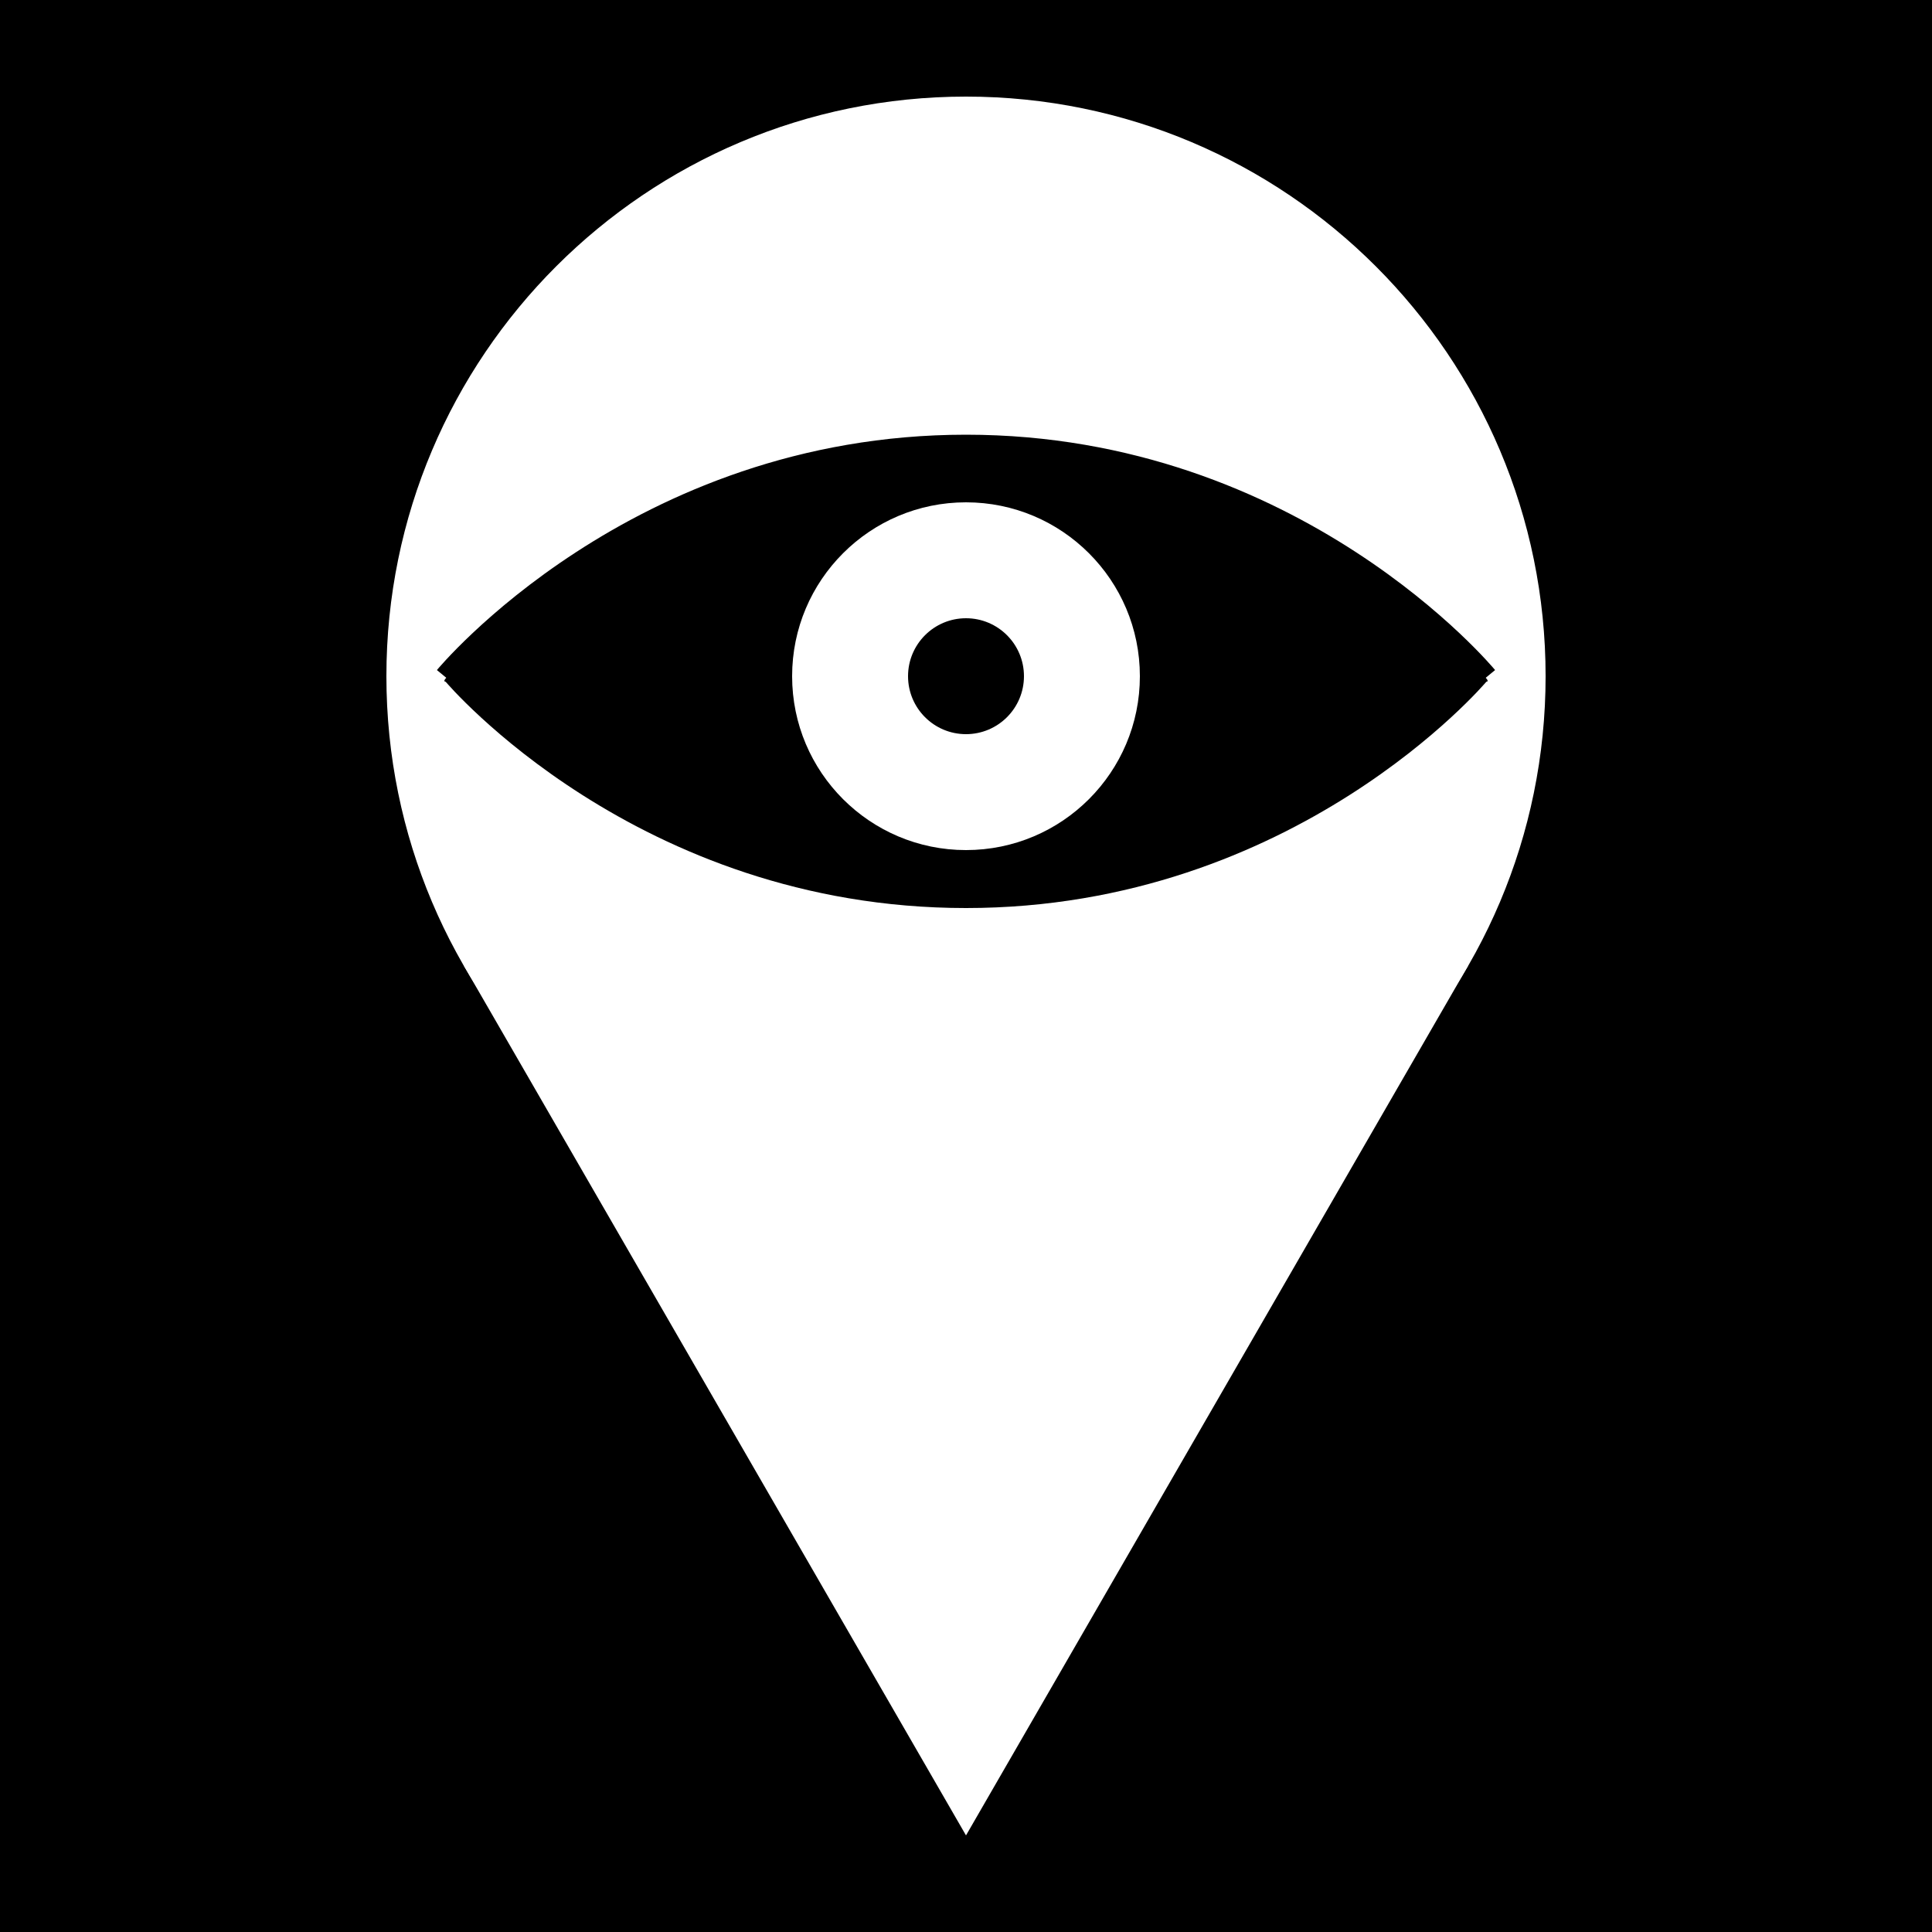
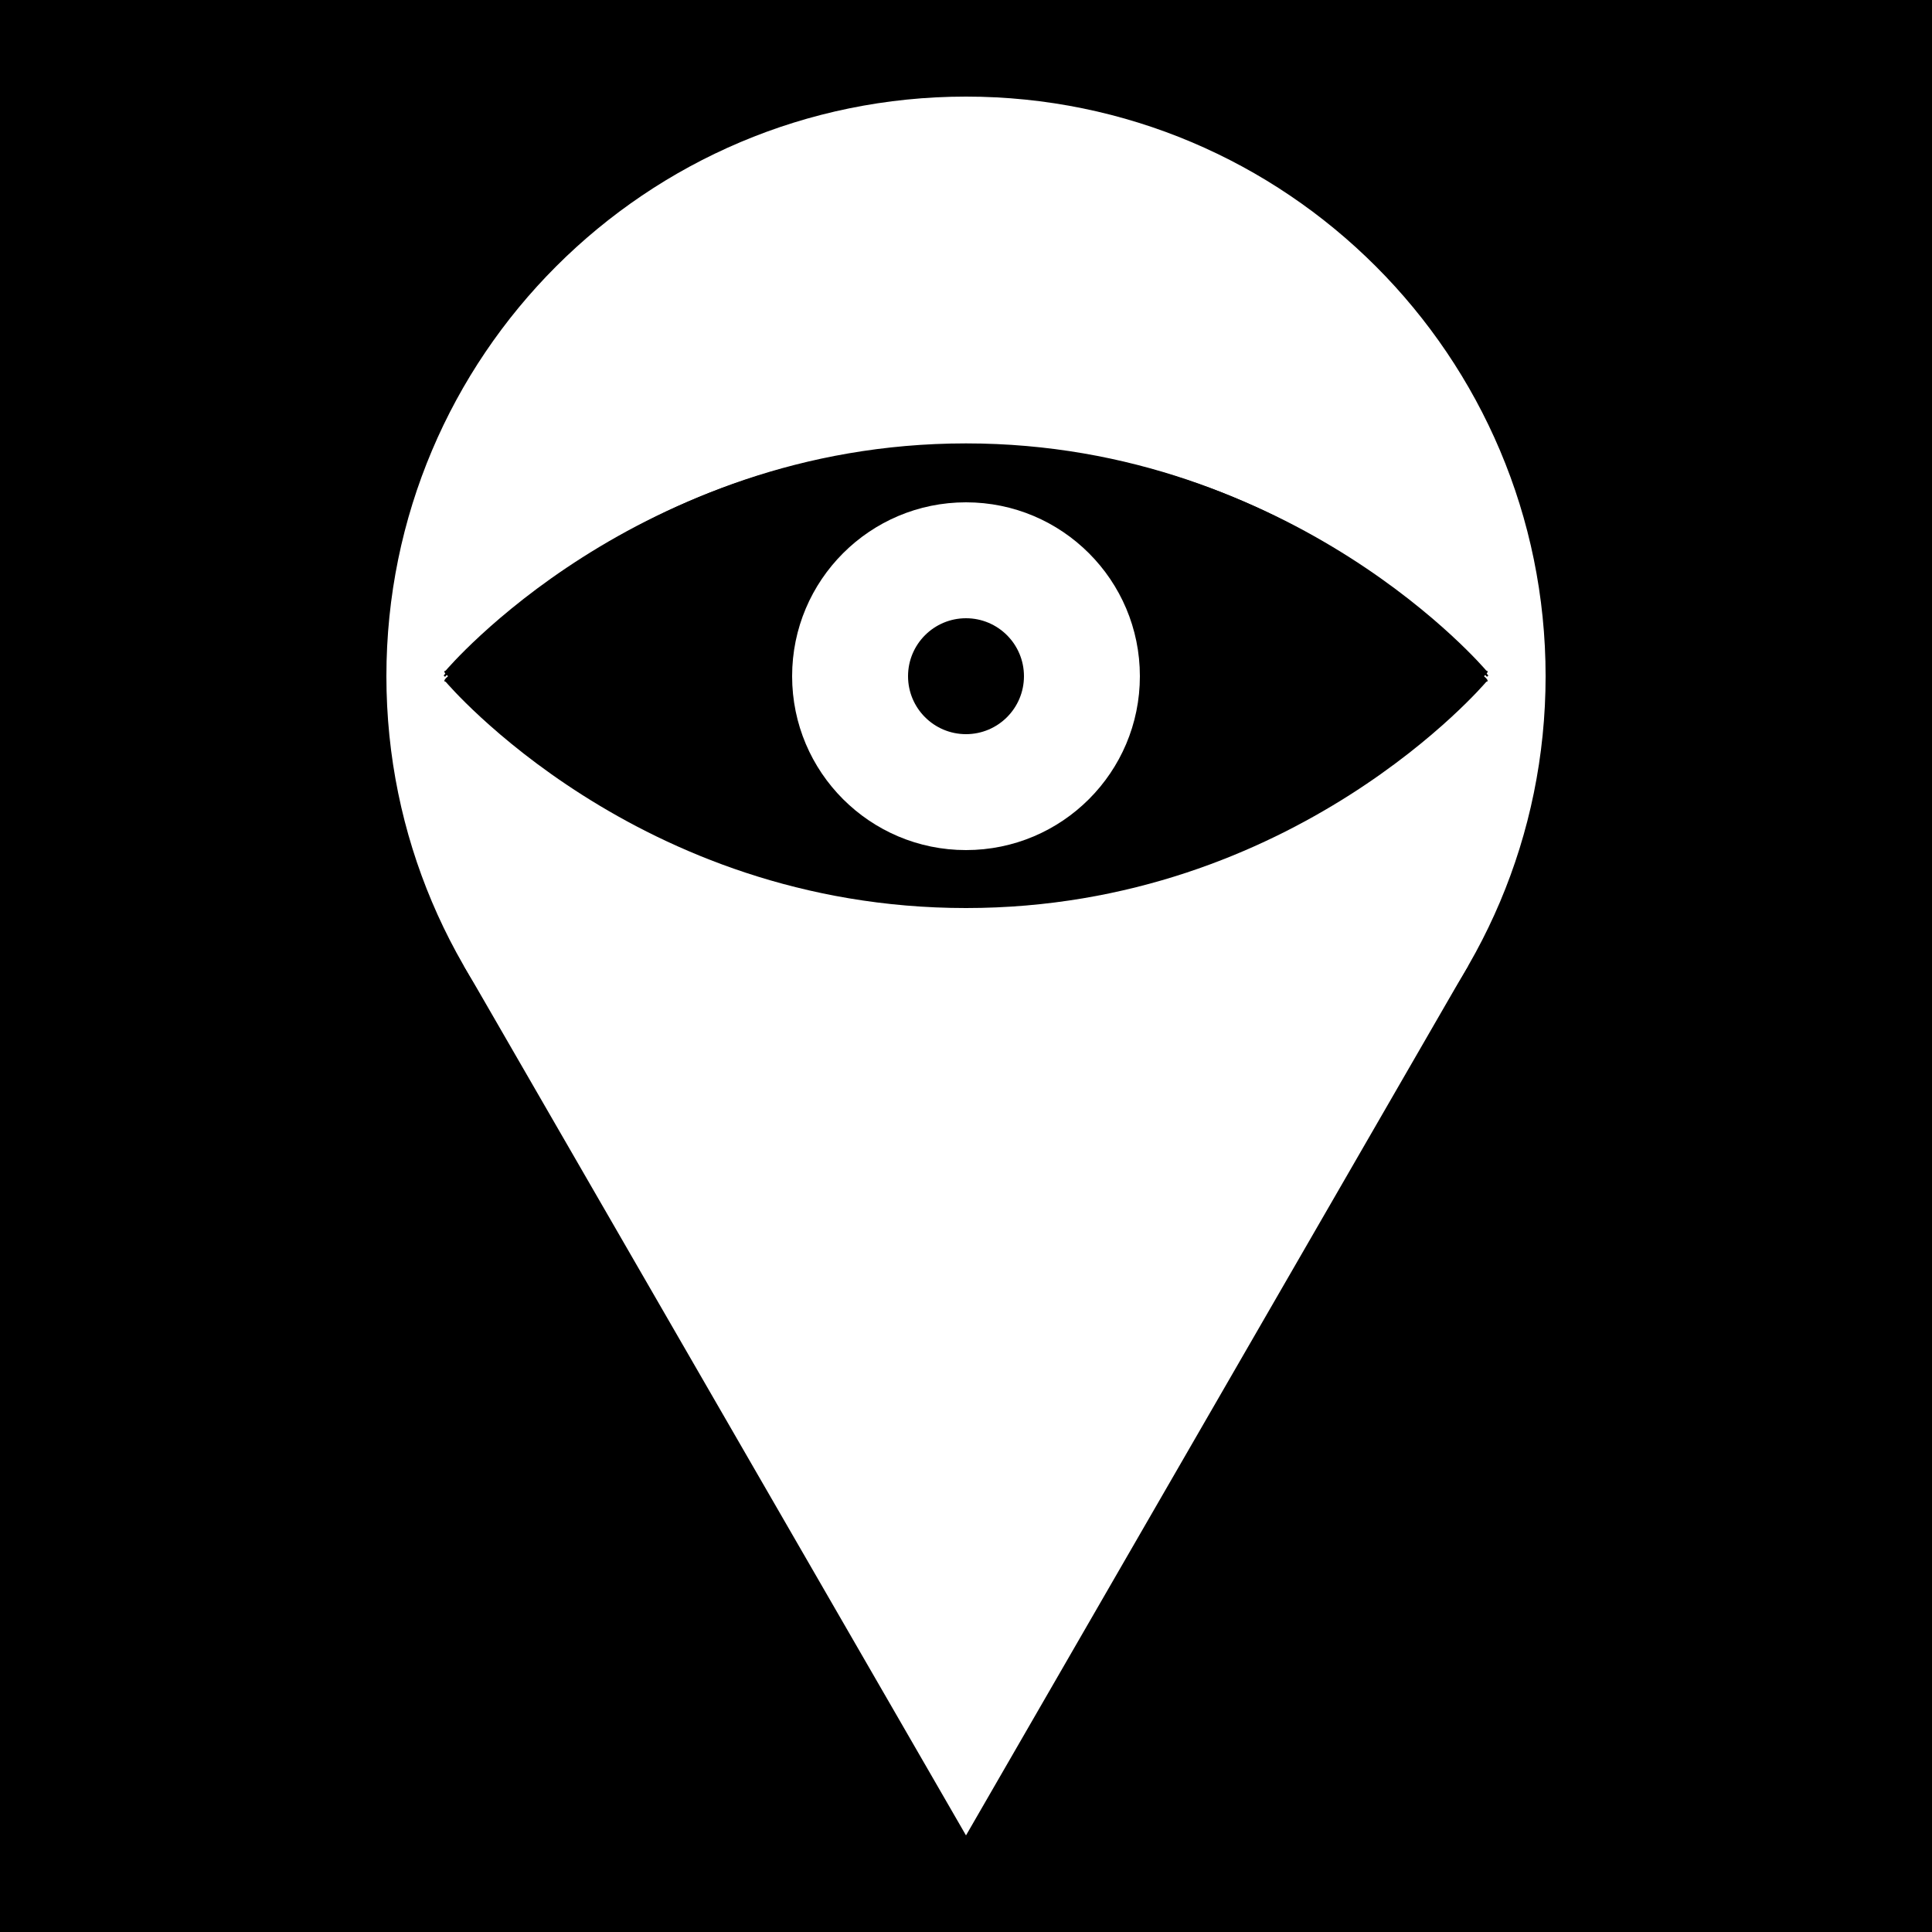
- <svg xmlns="http://www.w3.org/2000/svg" width="100" height="100" viewBox="0 0 100 100" fill="none">
-   <rect width="100" height="100" fill="black" />
-   <path d="M80 35C80 51.569 66.569 65 50 65C33.431 65 20 51.569 20 35C20 18.431 33.431 5 50 5C66.569 5 80 18.431 80 35Z" fill="white" />
-   <path d="M50 95L24.019 50L75.981 50L50 95Z" fill="white" />
-   <path d="M23 35C23 35 32.9 23 50 23C67.1 23 77 35 77 35" stroke="black" />
-   <path fill-rule="evenodd" clip-rule="evenodd" d="M23.19 35C22.852 34.713 23.069 34.712 23.069 34.712L23.069 34.712L23.071 34.71L23.077 34.702L23.101 34.675C23.121 34.652 23.151 34.618 23.19 34.574C23.268 34.486 23.384 34.359 23.537 34.197C23.843 33.875 24.297 33.416 24.894 32.867C26.087 31.769 27.853 30.308 30.15 28.847C34.745 25.925 41.474 23 50 23C58.526 23 65.256 25.925 69.85 28.847C72.147 30.308 73.913 31.769 75.106 32.867C75.703 33.416 76.157 33.875 76.463 34.197C76.616 34.359 76.732 34.486 76.81 34.574C76.849 34.618 76.879 34.652 76.9 34.675L76.923 34.702L76.929 34.71L76.932 34.712C76.932 34.712 77.148 34.713 76.81 35C77.148 35.287 76.932 35.288 76.932 35.288L76.929 35.29L76.923 35.298L76.9 35.325C76.879 35.348 76.849 35.382 76.81 35.426C76.732 35.514 76.616 35.641 76.463 35.803C76.157 36.125 75.703 36.584 75.106 37.133C73.913 38.231 72.147 39.692 69.85 41.153C65.256 44.075 58.526 47 50 47C41.474 47 34.745 44.075 30.15 41.153C27.853 39.692 26.087 38.231 24.894 37.133C24.297 36.584 23.843 36.125 23.537 35.803C23.384 35.641 23.268 35.514 23.19 35.426C23.151 35.382 23.121 35.348 23.101 35.325L23.077 35.298L23.071 35.29L23.069 35.288C23.069 35.288 22.852 35.287 23.19 35Z" fill="black" />
-   <circle cx="50" cy="35" r="9" fill="white" />
-   <circle cx="50" cy="35" r="3" fill="black" />
+ <svg xmlns="http://www.w3.org/2000/svg" width="1000" height="1000" viewBox="0 0 1000 1000" fill="none">
+   <rect width="1000" height="1000" fill="black" />
+   <path d="M800 350C800 515.685 665.685 650 500 650C334.315 650 200 515.685 200 350C200 184.315 334.315 50 500 50C665.685 50 800 184.315 800 350Z" fill="white" />
+   <path d="M500 950L240.192 500L759.808 500L500 950Z" fill="white" />
+   <path d="M230 350C230 350 329 230 500 230C671 230 770 350 770 350" stroke="black" />
+   <path fill-rule="evenodd" clip-rule="evenodd" d="M231.899 350C228.515 347.129 230.685 347.125 230.685 347.125L230.691 347.118L230.709 347.097L230.772 347.023L231.006 346.752C231.209 346.518 231.507 346.178 231.899 345.738C232.682 344.86 233.842 343.586 235.372 341.973C238.43 338.746 242.969 334.161 248.936 328.67C260.868 317.691 278.526 303.077 301.5 288.469C347.445 259.253 414.743 230 500 230C585.258 230 652.556 259.253 698.501 288.469C721.475 303.077 739.133 317.691 751.065 328.67C757.032 334.161 761.57 338.746 764.629 341.973C766.159 343.586 767.318 344.86 768.102 345.738C768.494 346.178 768.792 346.518 768.995 346.752L769.228 347.023L769.292 347.097L769.315 347.125C769.315 347.125 771.484 347.129 768.101 350C771.484 352.871 769.315 352.875 769.315 352.875L769.292 352.903L769.228 352.977L768.995 353.248C768.792 353.482 768.494 353.822 768.102 354.262C767.318 355.14 766.159 356.414 764.629 358.027C761.57 361.254 757.032 365.839 751.065 371.33C739.133 382.309 721.475 396.923 698.501 411.531C652.556 440.747 585.258 470 500 470C414.743 470 347.445 440.747 301.5 411.531C278.526 396.923 260.868 382.309 248.936 371.33C242.969 365.839 238.43 361.254 235.372 358.027C233.842 356.414 232.682 355.14 231.899 354.261C231.507 353.822 231.209 353.482 231.006 353.248L230.773 352.977L230.709 352.903L230.685 352.875C230.685 352.875 228.515 352.871 231.899 350Z" fill="black" />
+   <circle cx="500" cy="350" r="90" fill="white" />
+   <circle cx="500" cy="350" r="30" fill="black" />
</svg>
